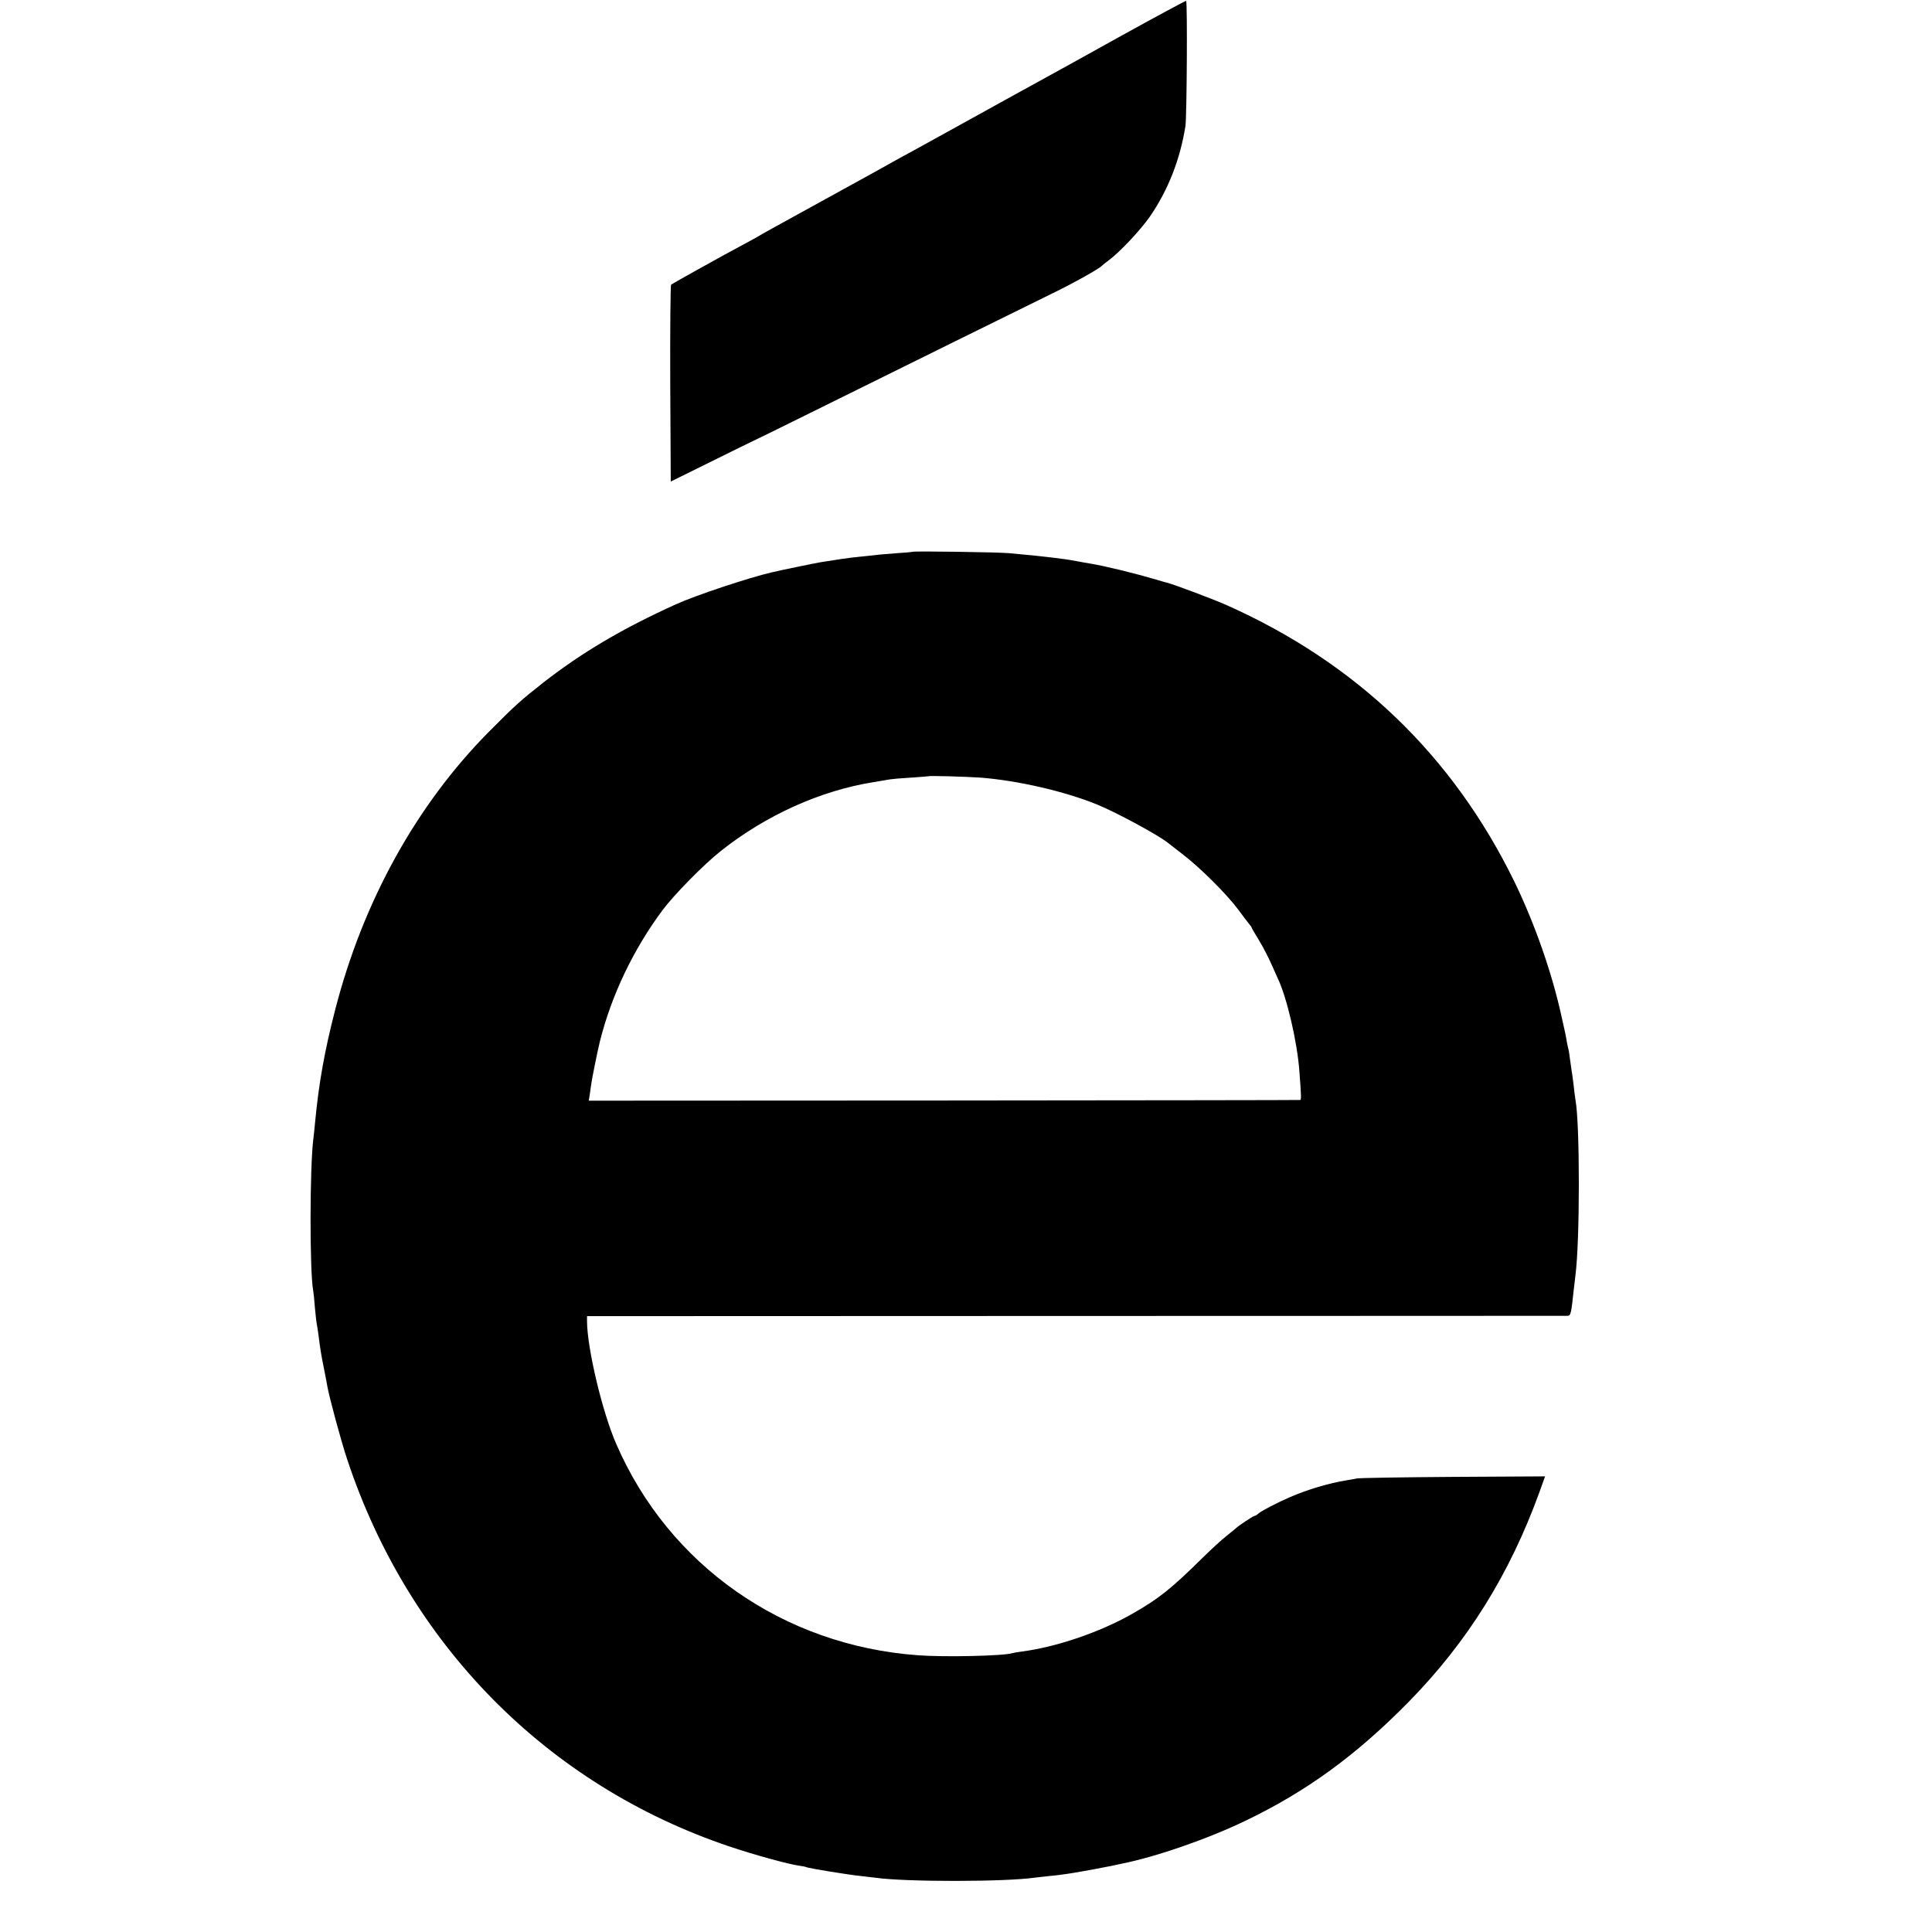
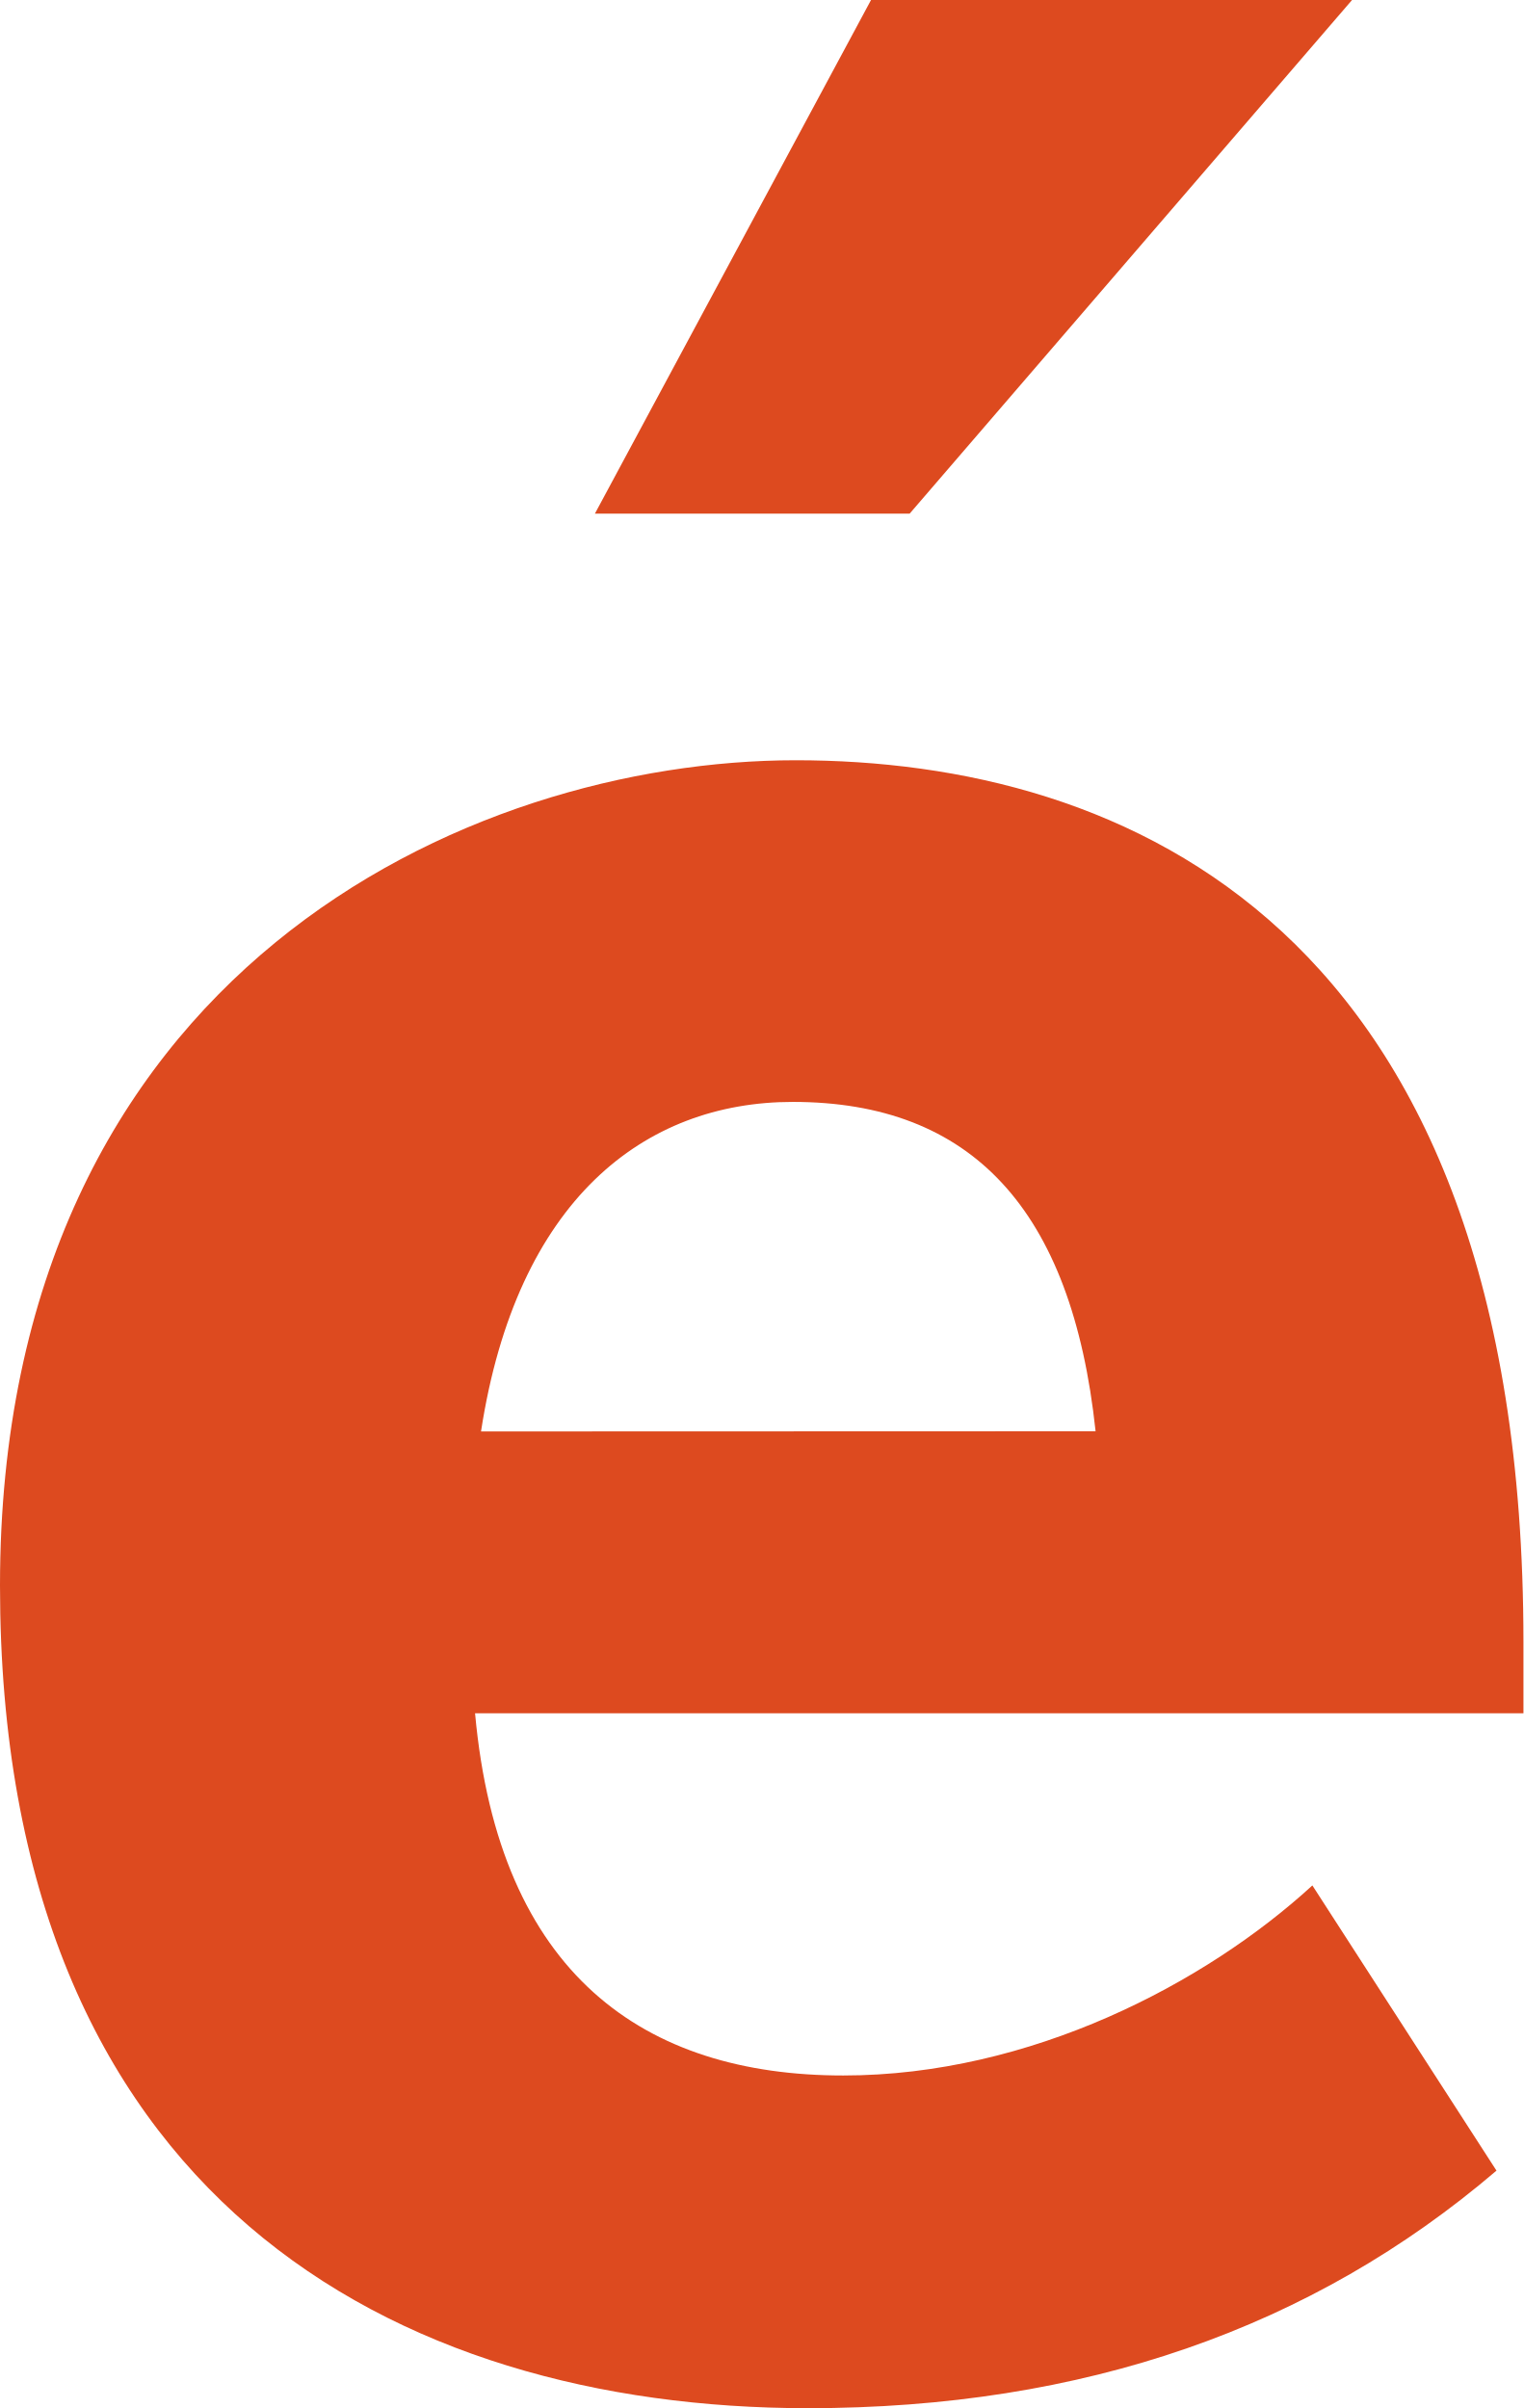
- <svg xmlns="http://www.w3.org/2000/svg" version="1.0" width="1119pt" height="1119pt" viewBox="0 0 1119 1119" preserveAspectRatio="xMidYMid meet">
-   <g transform="translate(0,1119) scale(0.1,-0.1)" fill="#000000" stroke="none">
-     <path d="M6495 10983 c-203 -113 -397 -220 -430 -238 -33 -18 -123 -68 -200 -110 -77 -43 -162 -90 -190 -105 -27 -15 -113 -62 -190 -105 -77 -42 -169 -93 -205 -113 -36 -19 -99 -54 -140 -77 -41 -23 -147 -82 -235 -130 -407 -224 -499 -274 -515 -285 -8 -5 -41 -23 -73 -40 -126 -67 -422 -232 -430 -239 -4 -4 -6 -262 -5 -574 l3 -566 235 116 c129 64 237 117 240 118 3 1 151 73 330 162 511 253 1273 629 1410 696 112 54 267 141 280 156 3 3 22 19 44 35 64 48 181 173 235 250 107 155 176 332 207 526 8 52 12 720 4 725 -3 1 -171 -89 -375 -202z" />
-     <path d="M5287 7994 c-1 -1 -42 -5 -92 -8 -49 -4 -106 -8 -125 -11 -19 -2 -62 -7 -95 -10 -54 -5 -134 -17 -220 -31 -26 -4 -245 -49 -285 -59 -134 -31 -443 -134 -555 -185 -309 -140 -543 -278 -769 -454 -133 -105 -160 -129 -316 -286 -420 -425 -728 -983 -889 -1610 -62 -240 -95 -428 -116 -650 -3 -36 -8 -78 -10 -95 -21 -161 -22 -769 -1 -880 2 -11 7 -56 10 -100 4 -44 9 -87 11 -95 2 -8 6 -37 10 -65 10 -81 16 -116 32 -195 8 -41 17 -86 19 -100 12 -66 77 -308 114 -420 355 -1073 1157 -1887 2210 -2243 138 -47 348 -105 409 -113 18 -2 36 -6 40 -8 9 -6 240 -44 311 -51 30 -4 69 -8 85 -10 177 -26 760 -25 930 0 17 2 53 6 80 9 84 7 191 25 368 60 15 4 39 8 55 12 197 39 500 144 717 249 354 170 643 381 946 690 339 346 583 738 755 1212 l33 92 -532 -3 c-293 -2 -543 -6 -557 -9 -14 -3 -42 -8 -62 -11 -96 -15 -228 -54 -328 -98 -74 -32 -164 -79 -181 -94 -8 -8 -19 -14 -23 -14 -7 0 -93 -57 -106 -70 -3 -3 -27 -23 -55 -45 -27 -21 -89 -78 -137 -125 -184 -182 -257 -240 -410 -327 -187 -107 -444 -194 -643 -219 -22 -3 -46 -7 -52 -9 -48 -16 -396 -24 -548 -12 -778 57 -1440 520 -1745 1222 -81 184 -169 555 -170 711 l0 31 2833 1 c1557 0 2839 1 2848 1 17 1 20 18 34 151 4 30 8 69 10 85 26 200 26 878 0 1014 -2 13 -7 49 -10 80 -4 31 -8 67 -11 81 -2 14 -6 45 -10 70 -3 25 -7 52 -9 60 -2 8 -7 29 -10 45 -2 17 -7 39 -9 50 -3 11 -11 52 -20 90 -55 255 -156 544 -275 789 -357 730 -913 1265 -1666 1601 -69 31 -297 117 -345 130 -3 0 -30 8 -60 17 -129 38 -292 78 -386 94 -16 2 -51 9 -79 14 -27 5 -68 12 -90 14 -22 3 -58 8 -80 10 -40 5 -90 10 -220 22 -65 6 -553 13 -558 8z m393 -1308 c216 -17 486 -79 675 -156 112 -46 353 -176 410 -222 6 -5 46 -36 90 -70 99 -76 254 -231 318 -318 26 -36 55 -73 63 -83 8 -9 14 -19 14 -21 0 -2 19 -35 42 -72 23 -38 54 -98 70 -134 16 -36 33 -74 38 -85 53 -109 114 -372 126 -540 11 -145 11 -165 5 -166 -3 -1 -932 -2 -2063 -3 l-2058 -1 5 30 c2 17 7 48 10 70 5 34 38 199 50 245 67 267 194 532 362 758 68 91 239 265 339 344 260 206 576 349 884 398 41 7 84 14 95 16 11 2 65 7 120 10 55 4 101 7 102 8 5 4 214 -2 303 -8z" />
-   </g>
+ <svg xmlns="http://www.w3.org/2000/svg" viewBox="0 0 234.96 371.5">
+   <defs>
+     <style>.a{fill:#dd4a1f;}</style>
+   </defs>
+   <polygon class="a" points="134.36 0 91.77 79.24 140.32 79.24 208.56 0 134.36 0" />
+   <path class="a" d="M0,244.62c0-94.81,72.37-127.33,122.75-127.33S235,142.49,235,253.32v11H73.28c3.67,40.3,26.11,55.88,56.8,55.88,28.85,0,55.87-14.2,72.36-29.32l28.4,44c-28.4,24.28-63.66,36.65-106.26,36.65C60.91,371.5,0,339,0,244.62m169-23.81C165.34,186.46,149.77,170,122.29,170c-22.9,0-42.6,15.11-48.09,50.84Z" />
</svg>
